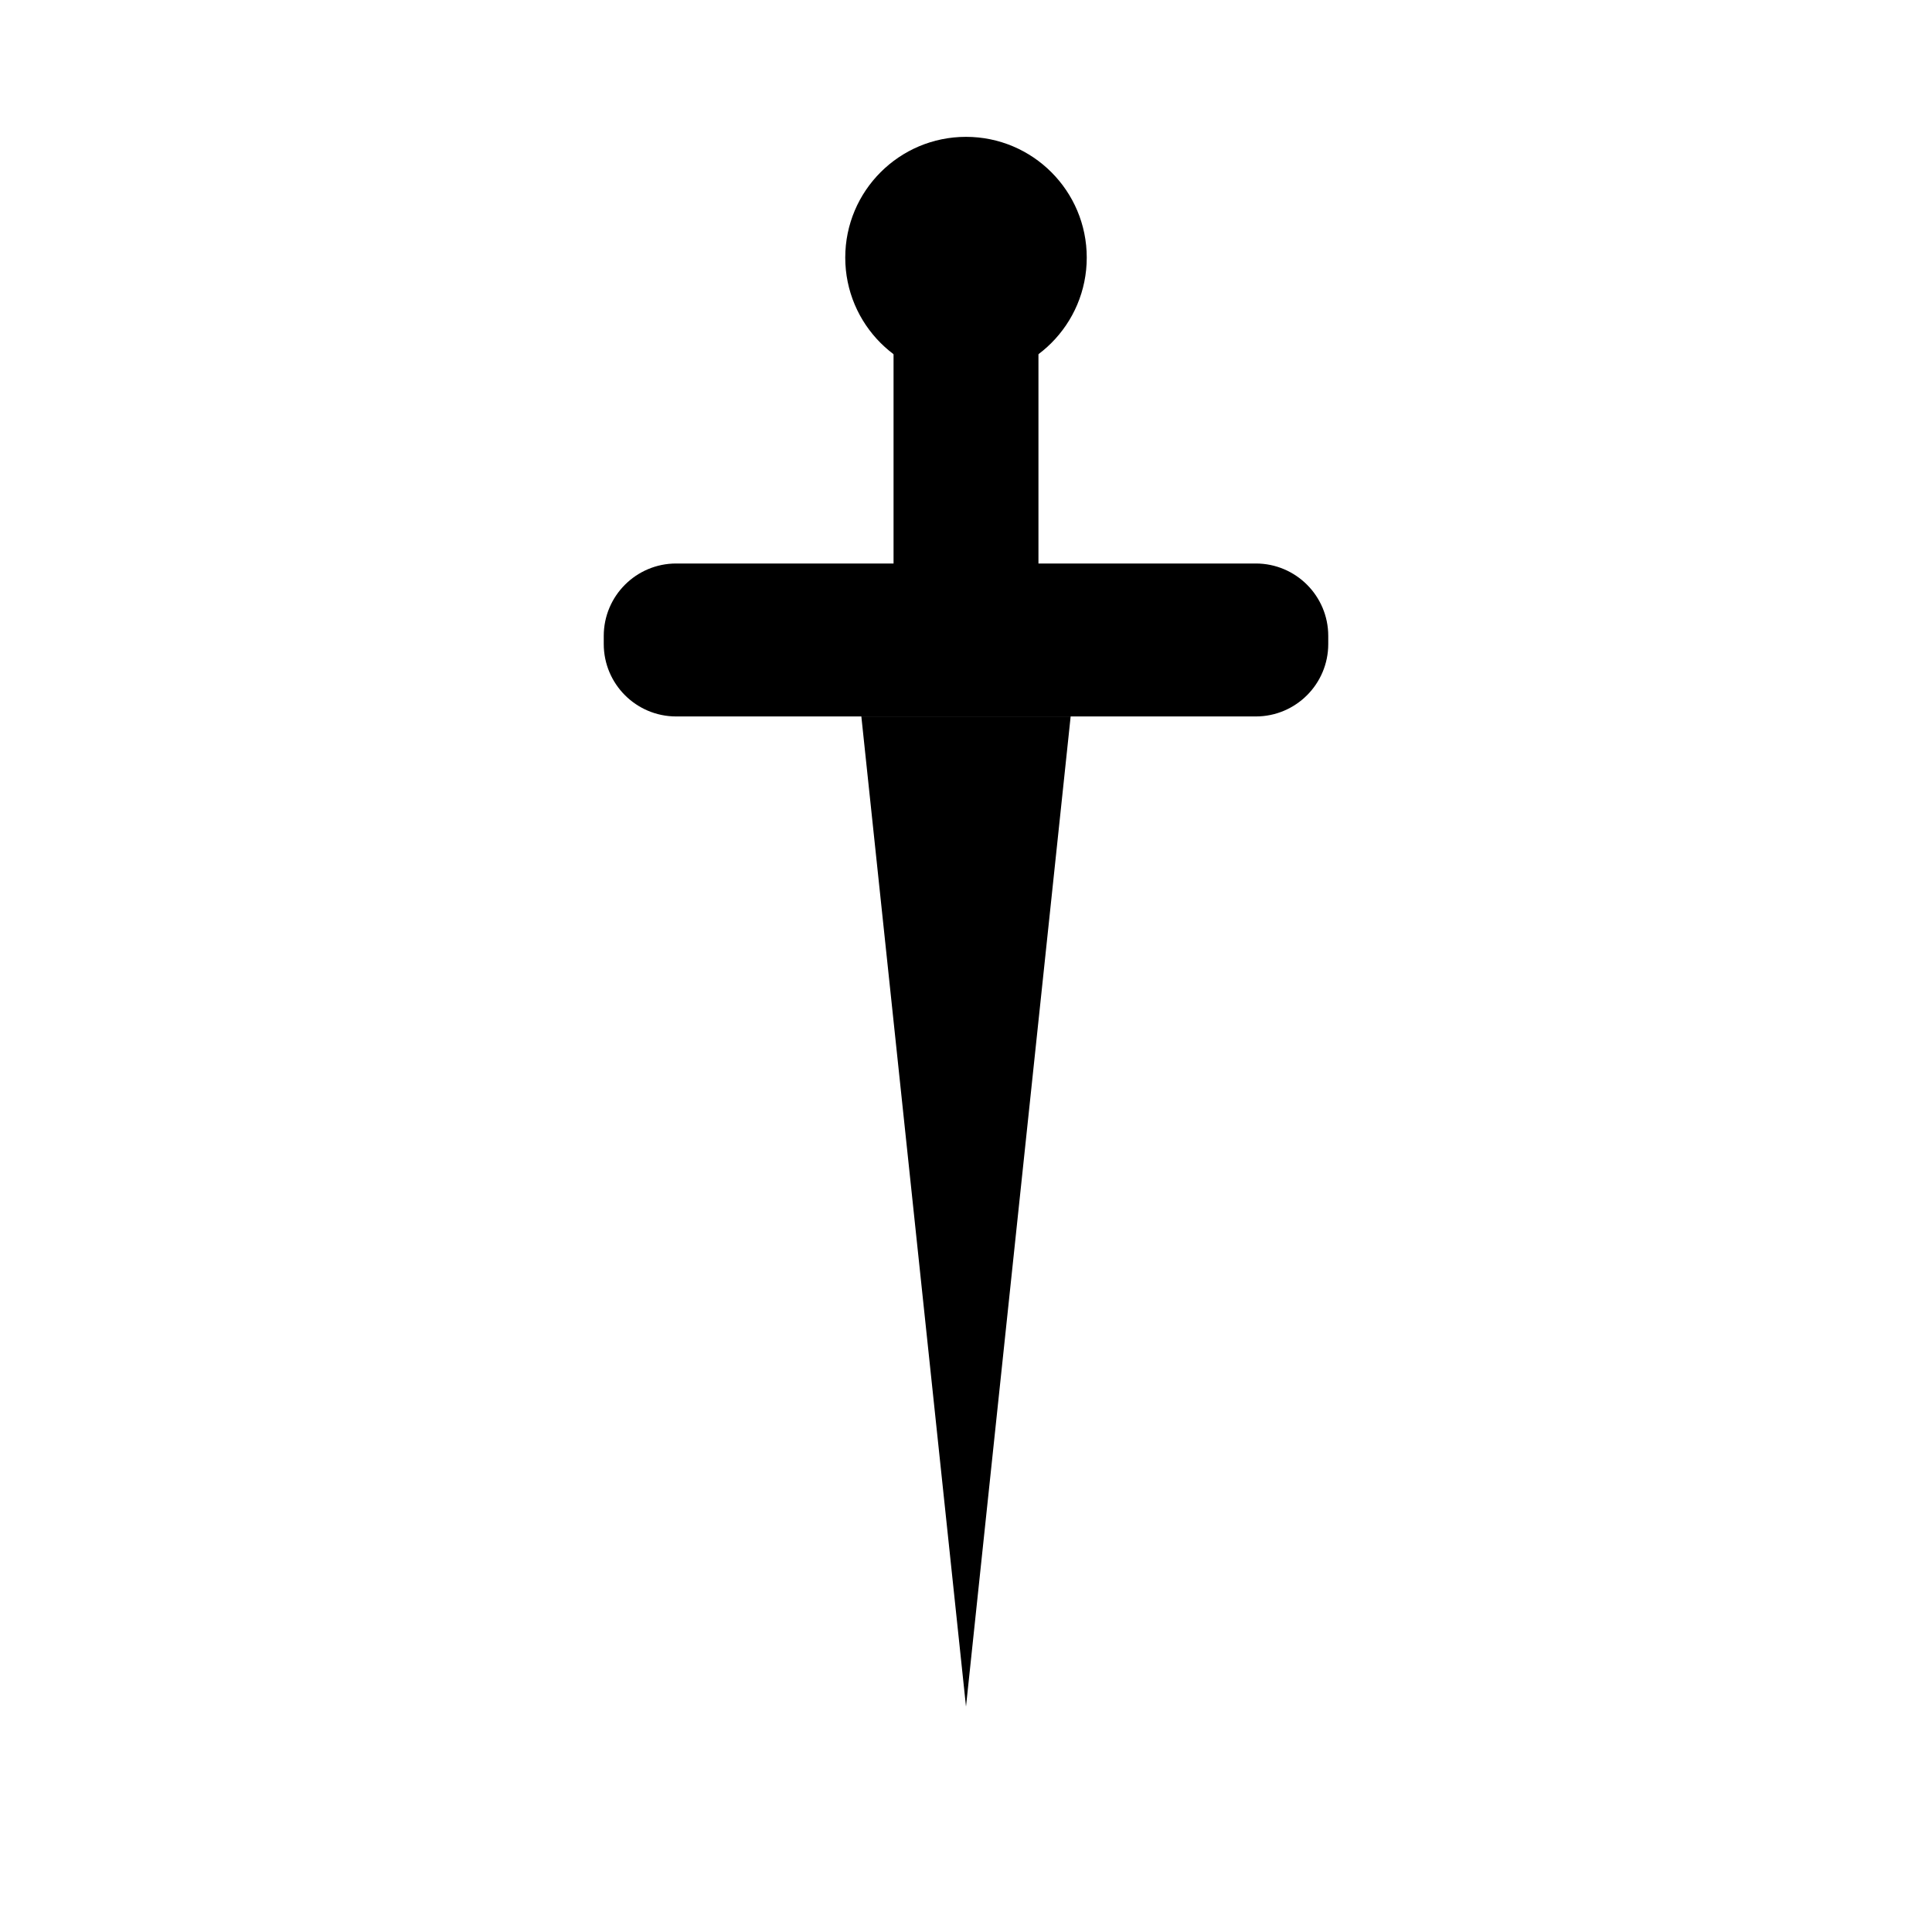
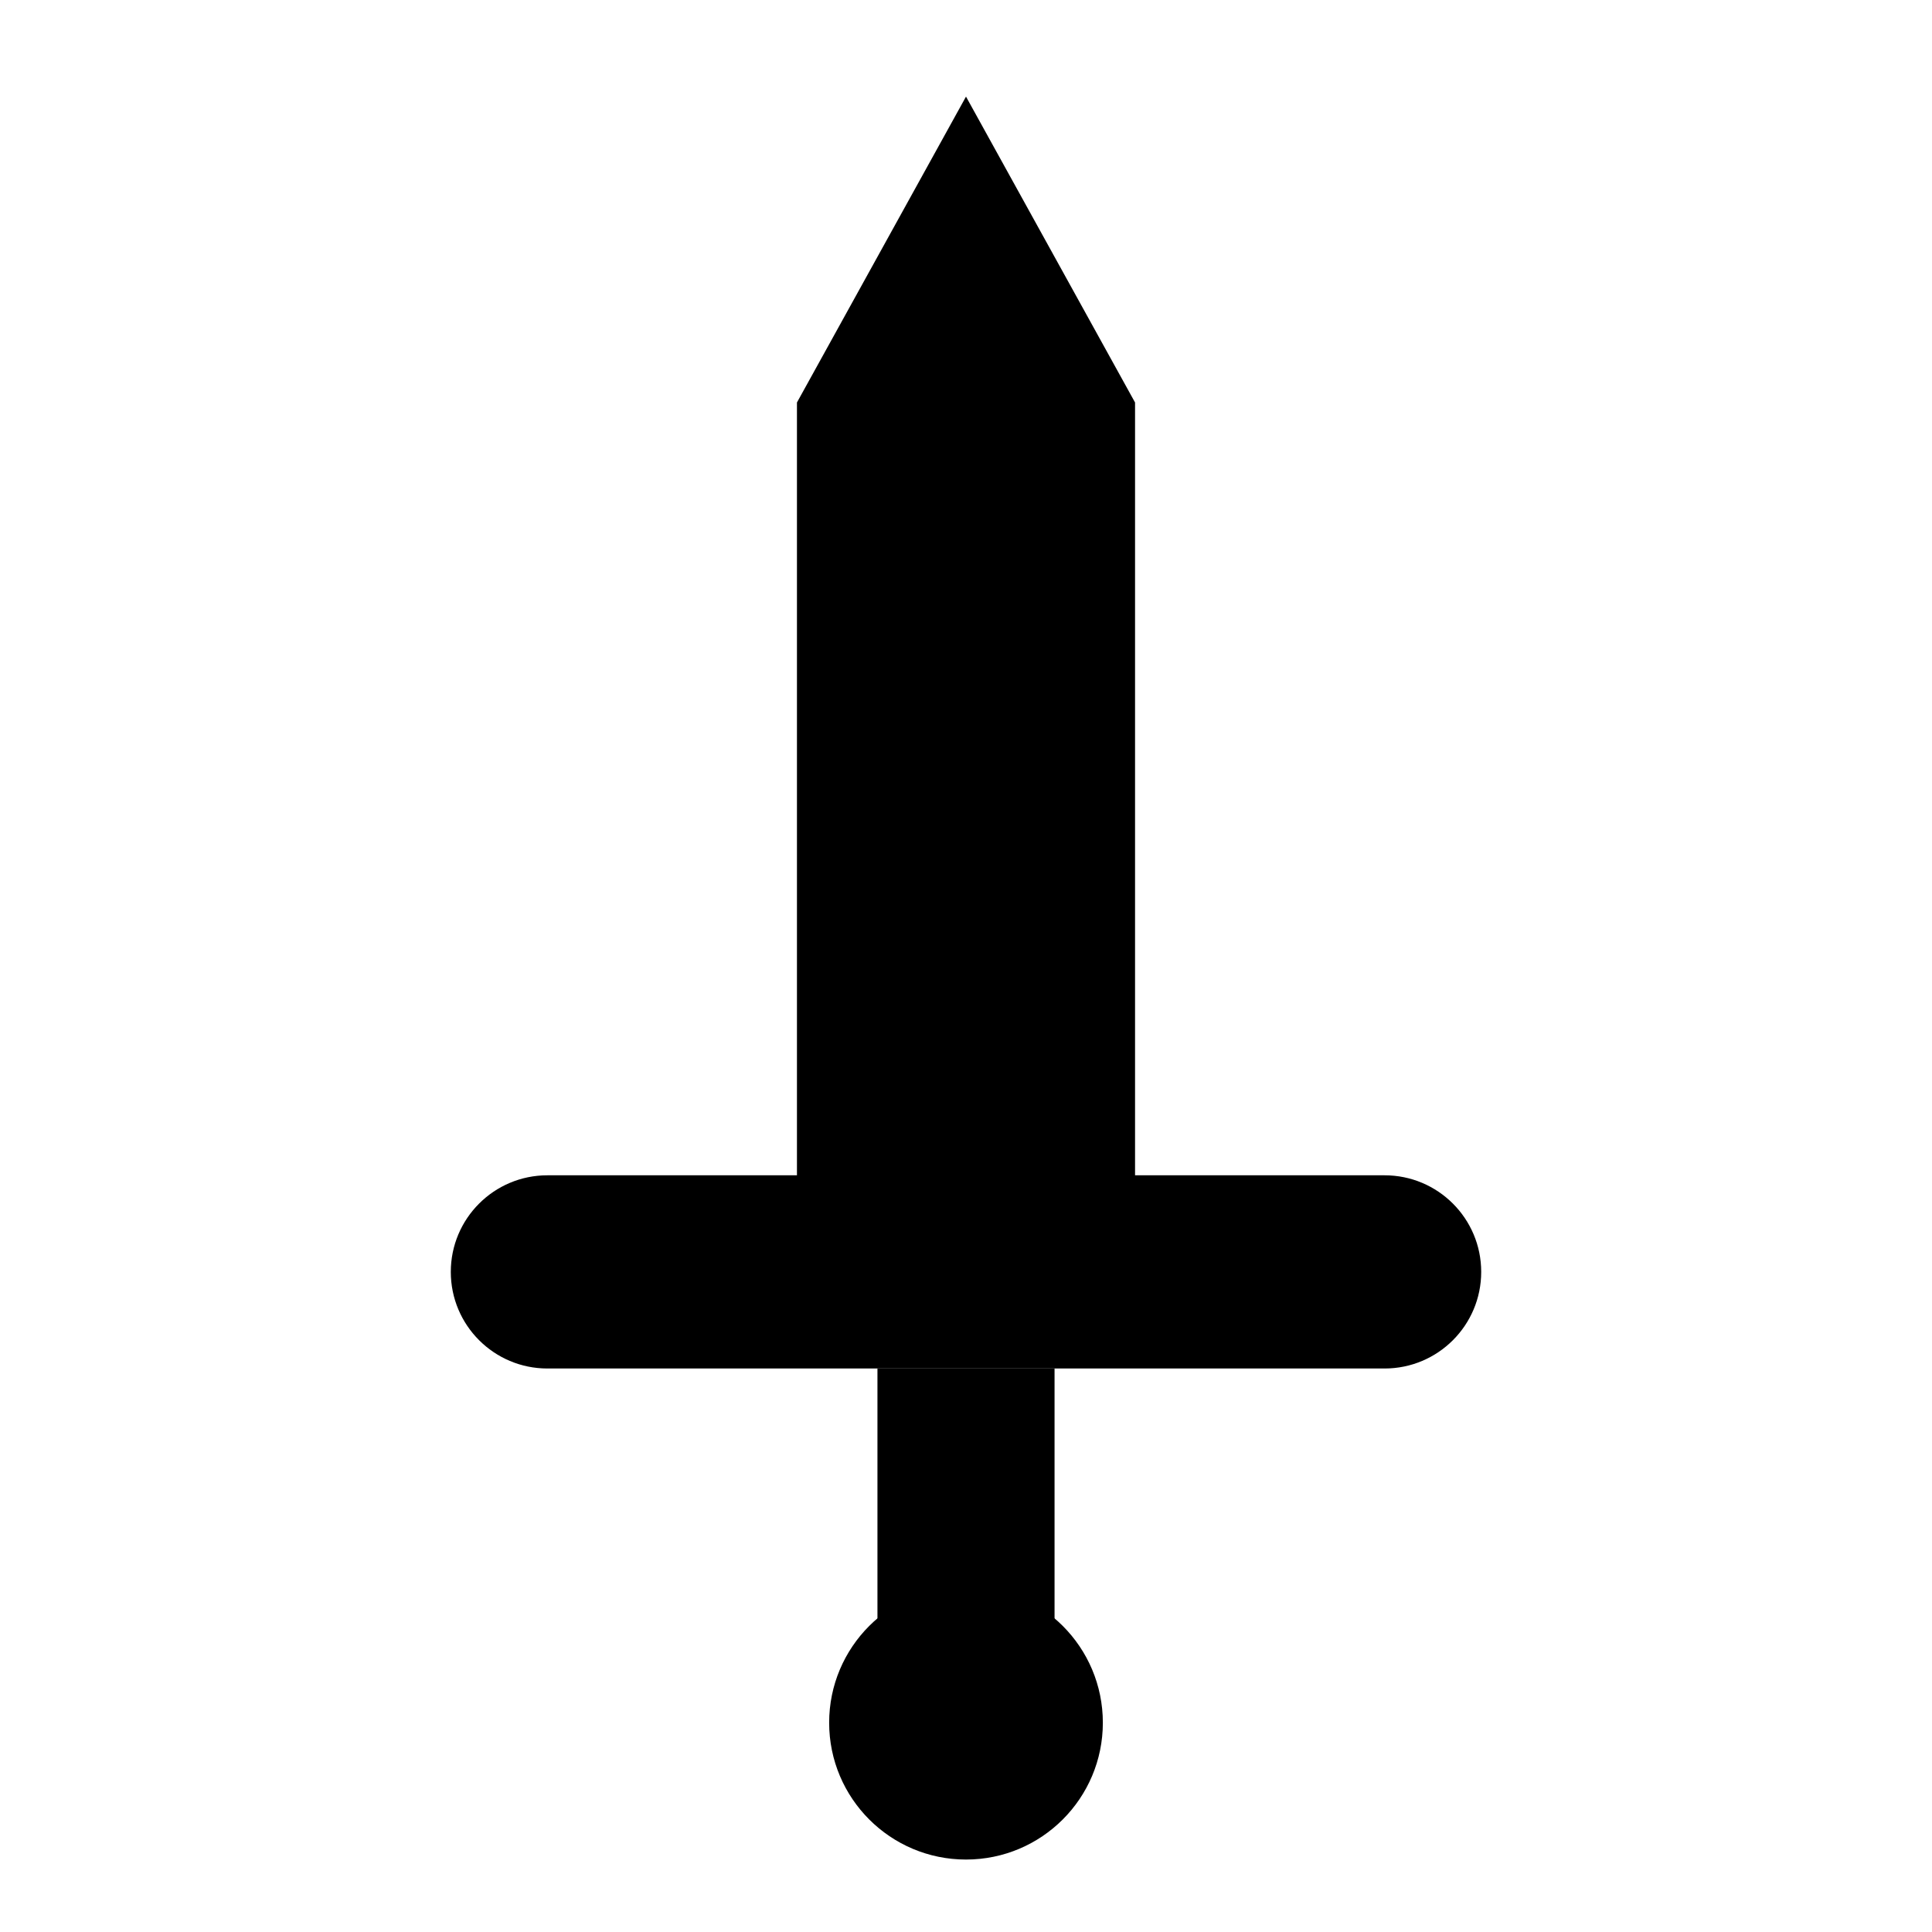
<svg xmlns="http://www.w3.org/2000/svg" viewBox="0 0 24 24" fill="currentColor">
-   <circle cx="12" cy="3.2" r="1.5" />
-   <rect x="11.1" y="4.2" width="1.8" height="3.2" />
-   <rect x="7.5" y="7" width="9" height="1.9" rx="0.9" />
-   <path d="M10.7 8.9 H13.3 L12 21.2 Z" />
+   <path d="M12 1.2 L14.1 5 V15 H9.9 V5 Z" />
+   <rect x="5.6" y="14.6" width="12.8" height="2.4" rx="1.2" />
+   <rect x="10.9" y="17" width="2.2" height="3.4" />
+   <circle cx="12" cy="21.4" r="1.7" />
</svg>
